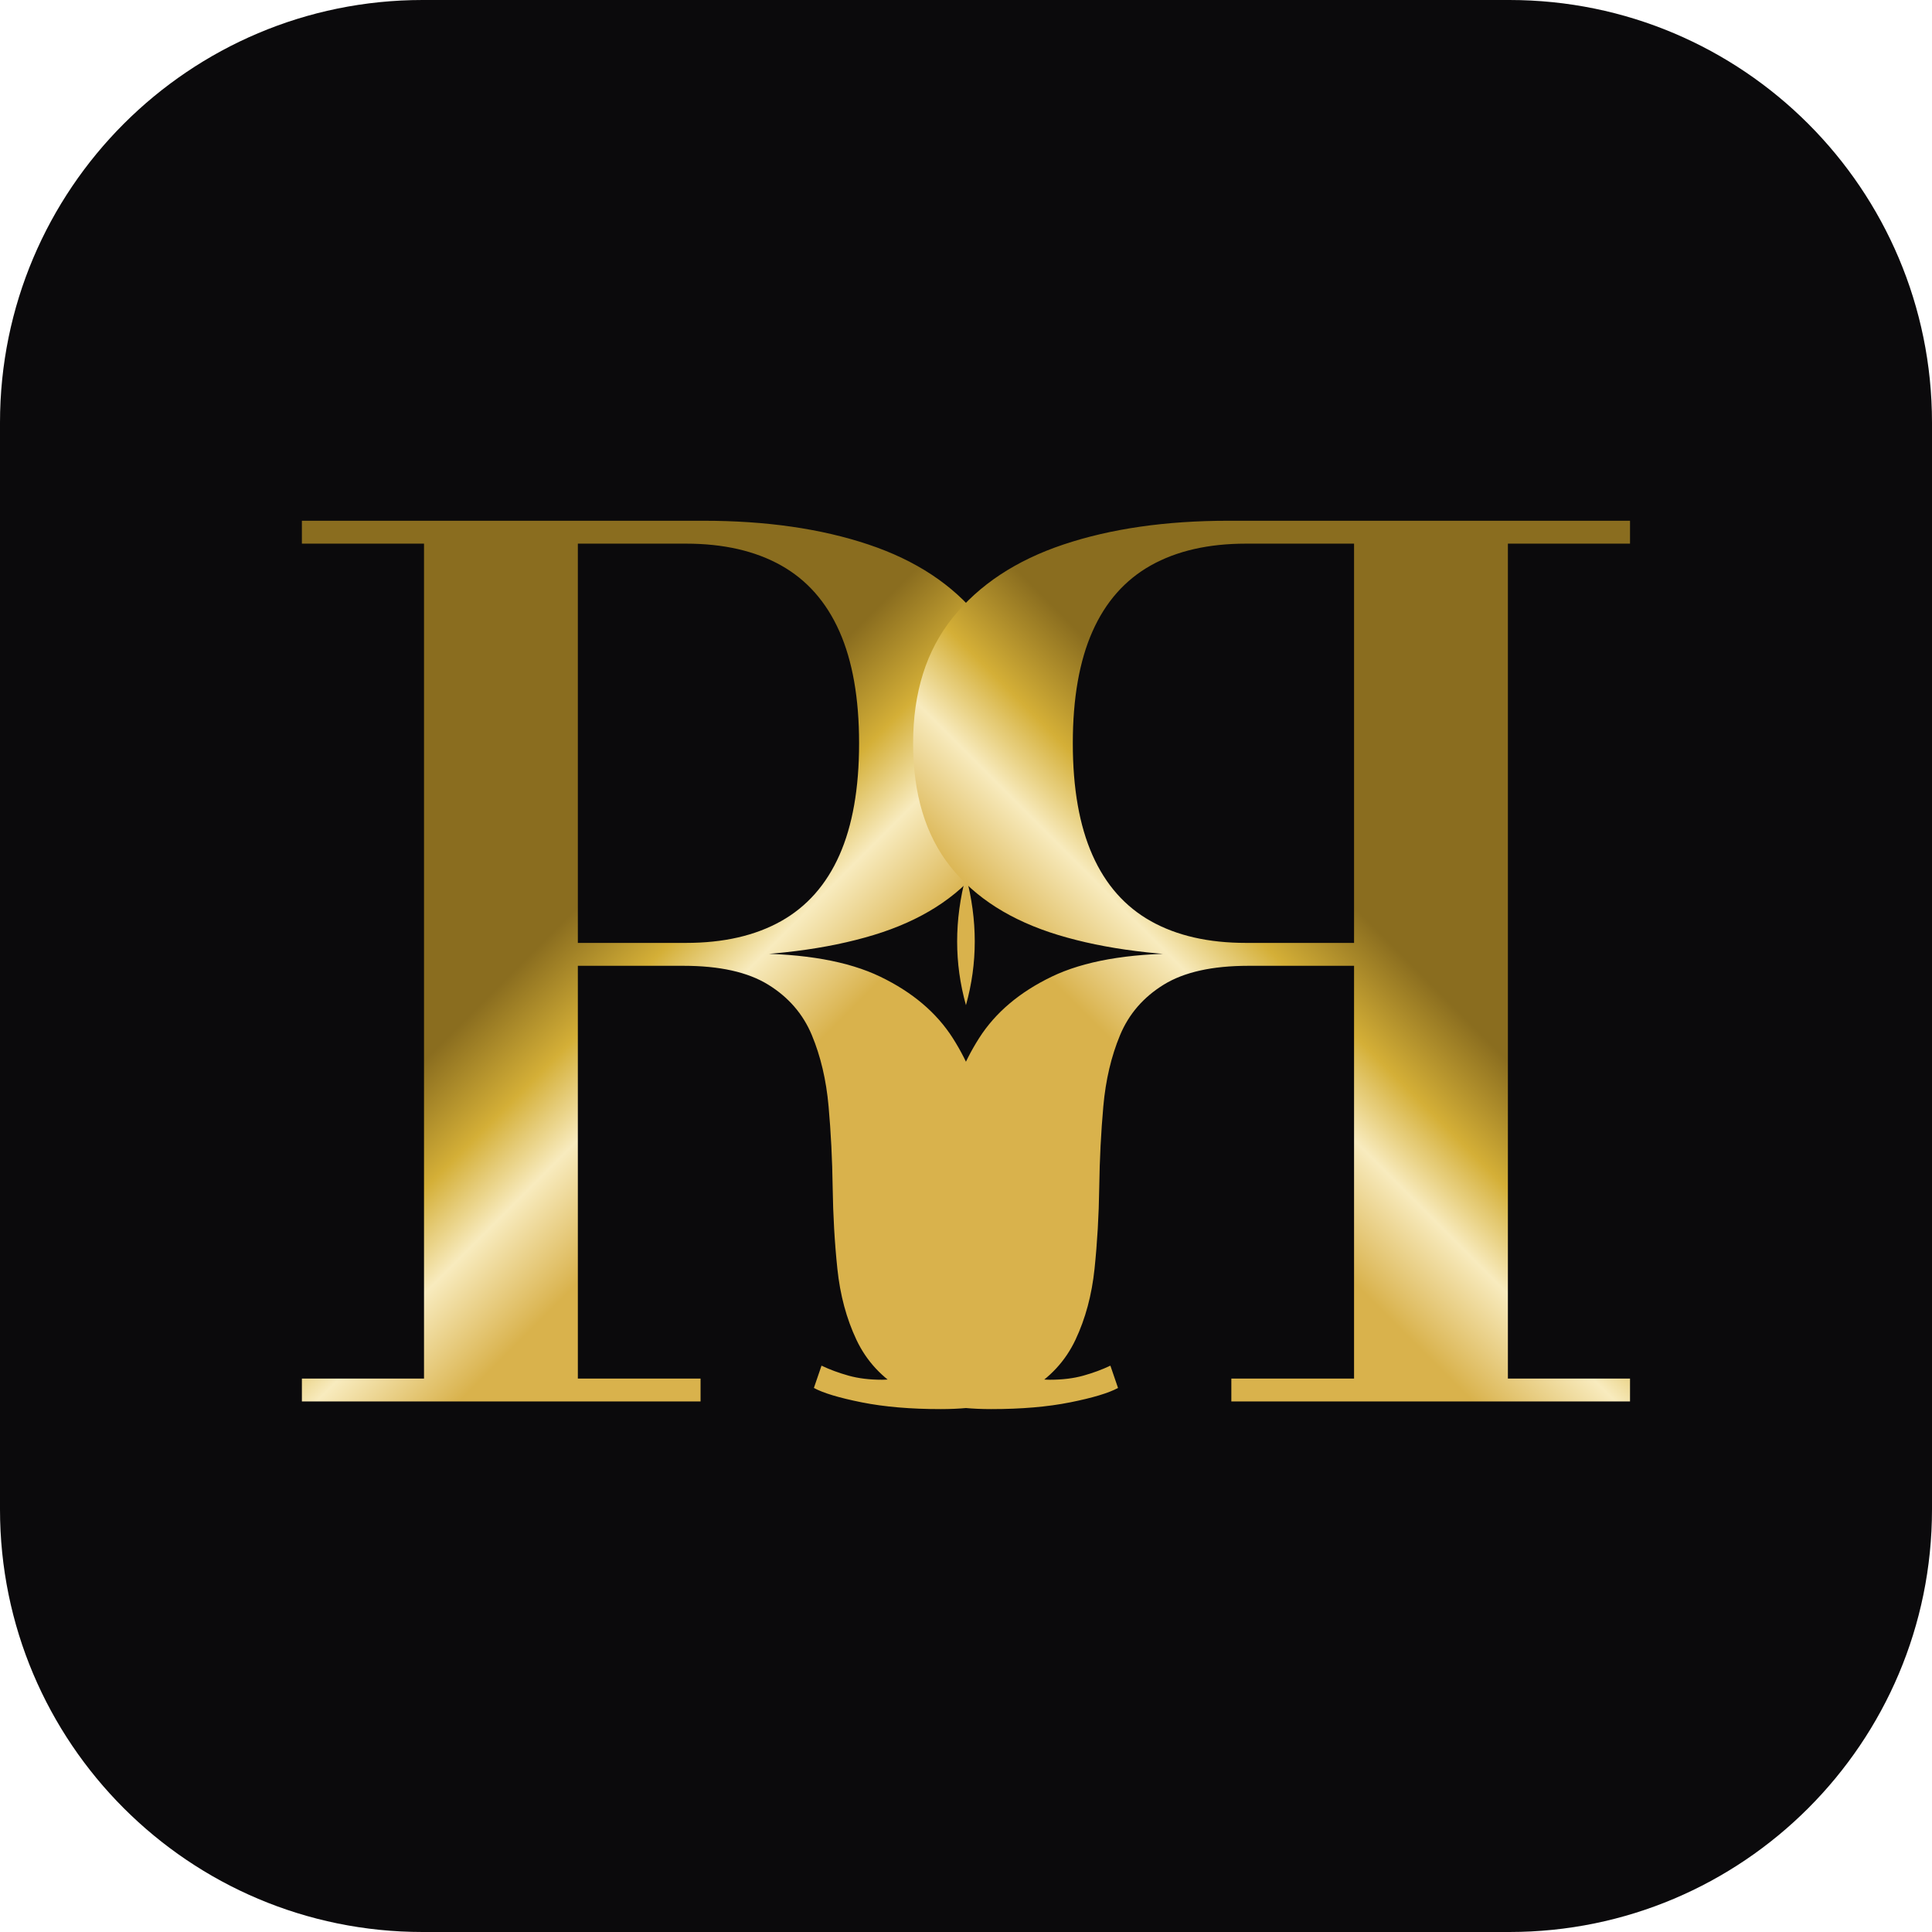
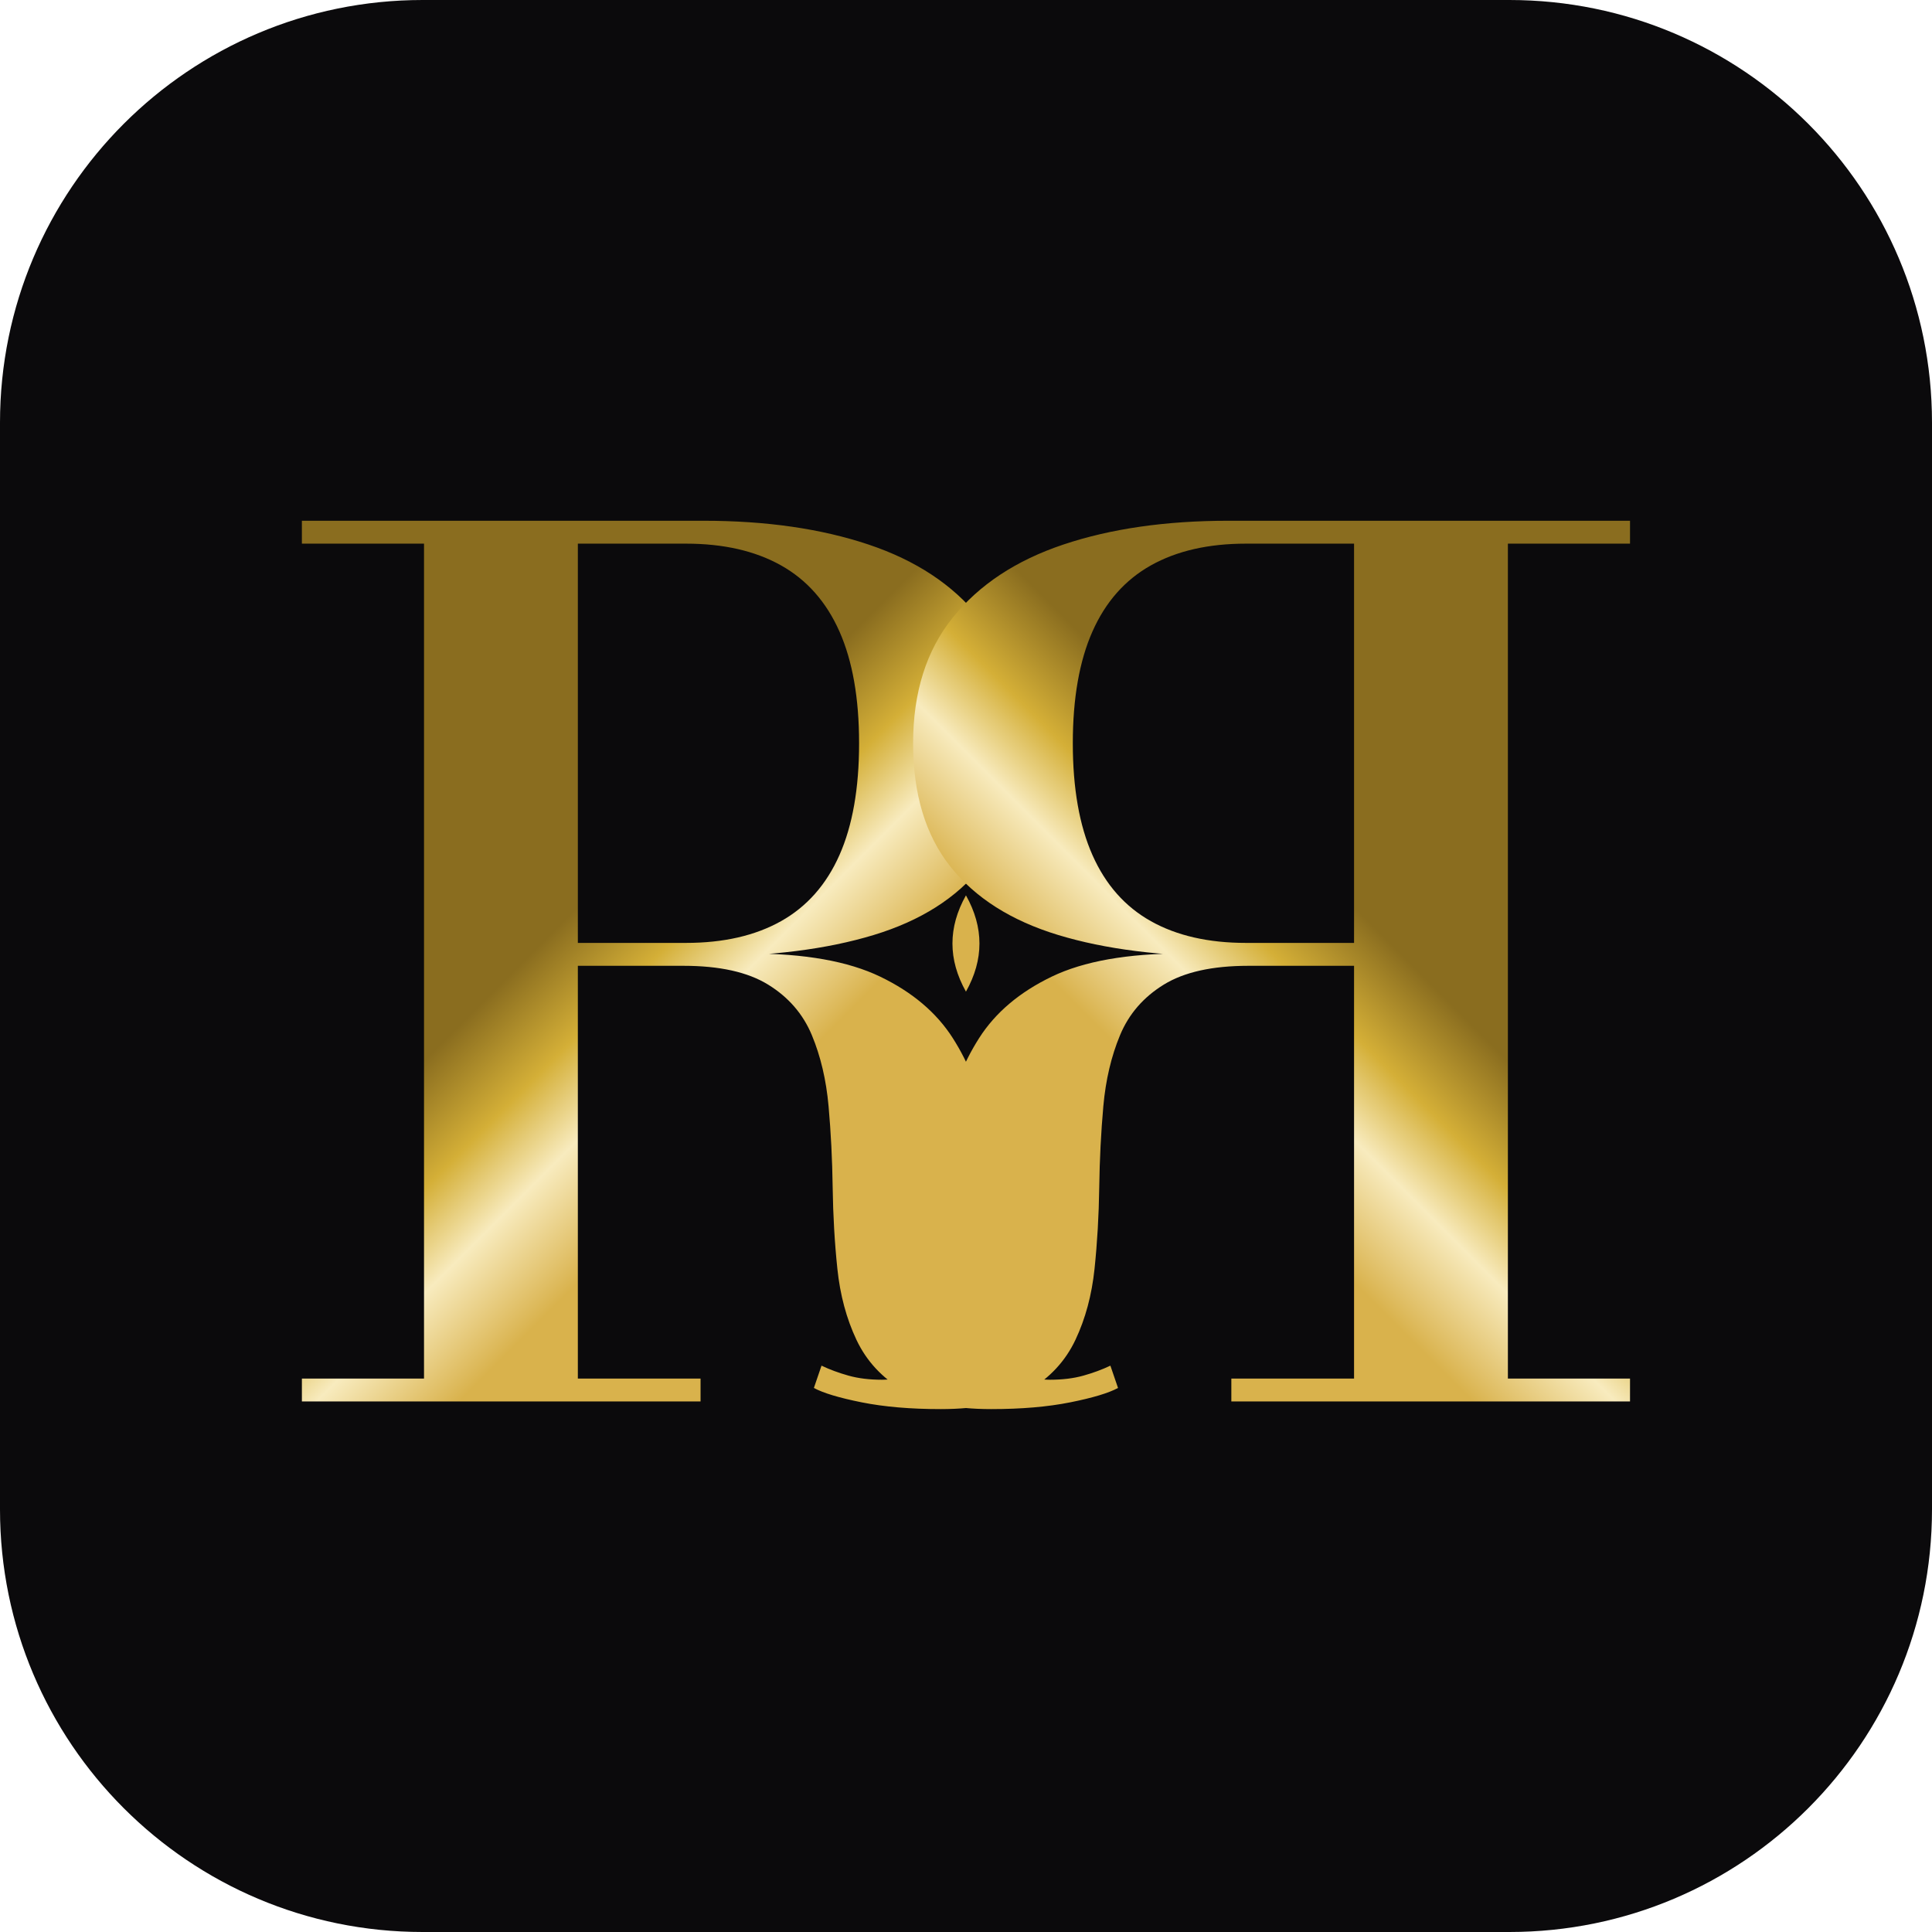
<svg xmlns="http://www.w3.org/2000/svg" viewBox="0 0 512 512" fill="none">
  <rect width="512" height="512" rx="112" fill="#0B0A0C" />
  <defs>
    <linearGradient id="fg" x1="96" y1="416" x2="416" y2="96" gradientUnits="userSpaceOnUse">
      <stop stop-color="#8A6D1F" />
      <stop offset="0.34" stop-color="#D4AF37" />
      <stop offset="0.62" stop-color="#F8EBBE" />
      <stop offset="1" stop-color="#D9B24C" />
    </linearGradient>
  </defs>
  <g transform="translate(66 124) scale(0.1556)">
    <g fill="url(#fg)" transform="translate(38 1590) scale(1 -1)">
      <path d="M413 758V781H706Q802 781 868.0 818.0Q934 855 967.5 930.5Q1001 1006 1001 1121Q1001 1236 967.5 1311.5Q934 1387 868.0 1424.0Q802 1461 706 1461H52V1500H736Q896 1500 1017.0 1459.5Q1138 1419 1205.5 1335.0Q1273 1251 1273 1121Q1273 991 1209.5 911.0Q1146 831 1026.0 794.5Q906 758 736 758ZM52 0V39H731V0ZM260 21V1476H522V21ZM1226 -13Q1130 -13 1076.0 19.0Q1022 51 996.5 105.0Q971 159 964.0 226.0Q957 293 956.0 364.5Q955 436 949.0 503.0Q943 570 920.5 624.0Q898 678 846.0 710.0Q794 742 702 742H413V763H814Q955 763 1037.0 723.5Q1119 684 1160.5 619.0Q1202 554 1215.5 477.0Q1229 400 1230.0 323.0Q1231 246 1234.0 181.0Q1237 116 1256.0 76.5Q1275 37 1326 37Q1358 37 1383.0 44.0Q1408 51 1429 61L1442 23Q1418 10 1360.5 -1.5Q1303 -13 1226 -13Z" />
      <path transform="translate(2366 0) scale(-1 1)" d="M413 758V781H706Q802 781 868.0 818.0Q934 855 967.5 930.5Q1001 1006 1001 1121Q1001 1236 967.5 1311.5Q934 1387 868.0 1424.0Q802 1461 706 1461H52V1500H736Q896 1500 1017.0 1459.5Q1138 1419 1205.5 1335.0Q1273 1251 1273 1121Q1273 991 1209.5 911.0Q1146 831 1026.0 794.5Q906 758 736 758ZM52 0V39H731V0ZM260 21V1476H522V21ZM1226 -13Q1130 -13 1076.0 19.0Q1022 51 996.5 105.0Q971 159 964.0 226.0Q957 293 956.0 364.5Q955 436 949.0 503.0Q943 570 920.5 624.0Q898 678 846.0 710.0Q794 742 702 742H413V763H814Q955 763 1037.0 723.5Q1119 684 1160.5 619.0Q1202 554 1215.5 477.0Q1229 400 1230.0 323.0Q1231 246 1234.0 181.0Q1237 116 1256.0 76.5Q1275 37 1326 37Q1358 37 1383.0 44.0Q1408 51 1429 61L1442 23Q1418 10 1360.5 -1.5Q1303 -13 1226 -13Z" />
-       <path d="M 1183 895 Q 1213 782 1183 675 Q 1153 782 1183 895 Z" />
+       <path d="M 1183 862 Q 1229 780 1183 698 Q 1137 780 1183 862 Z" />
    </g>
  </g>
</svg>
